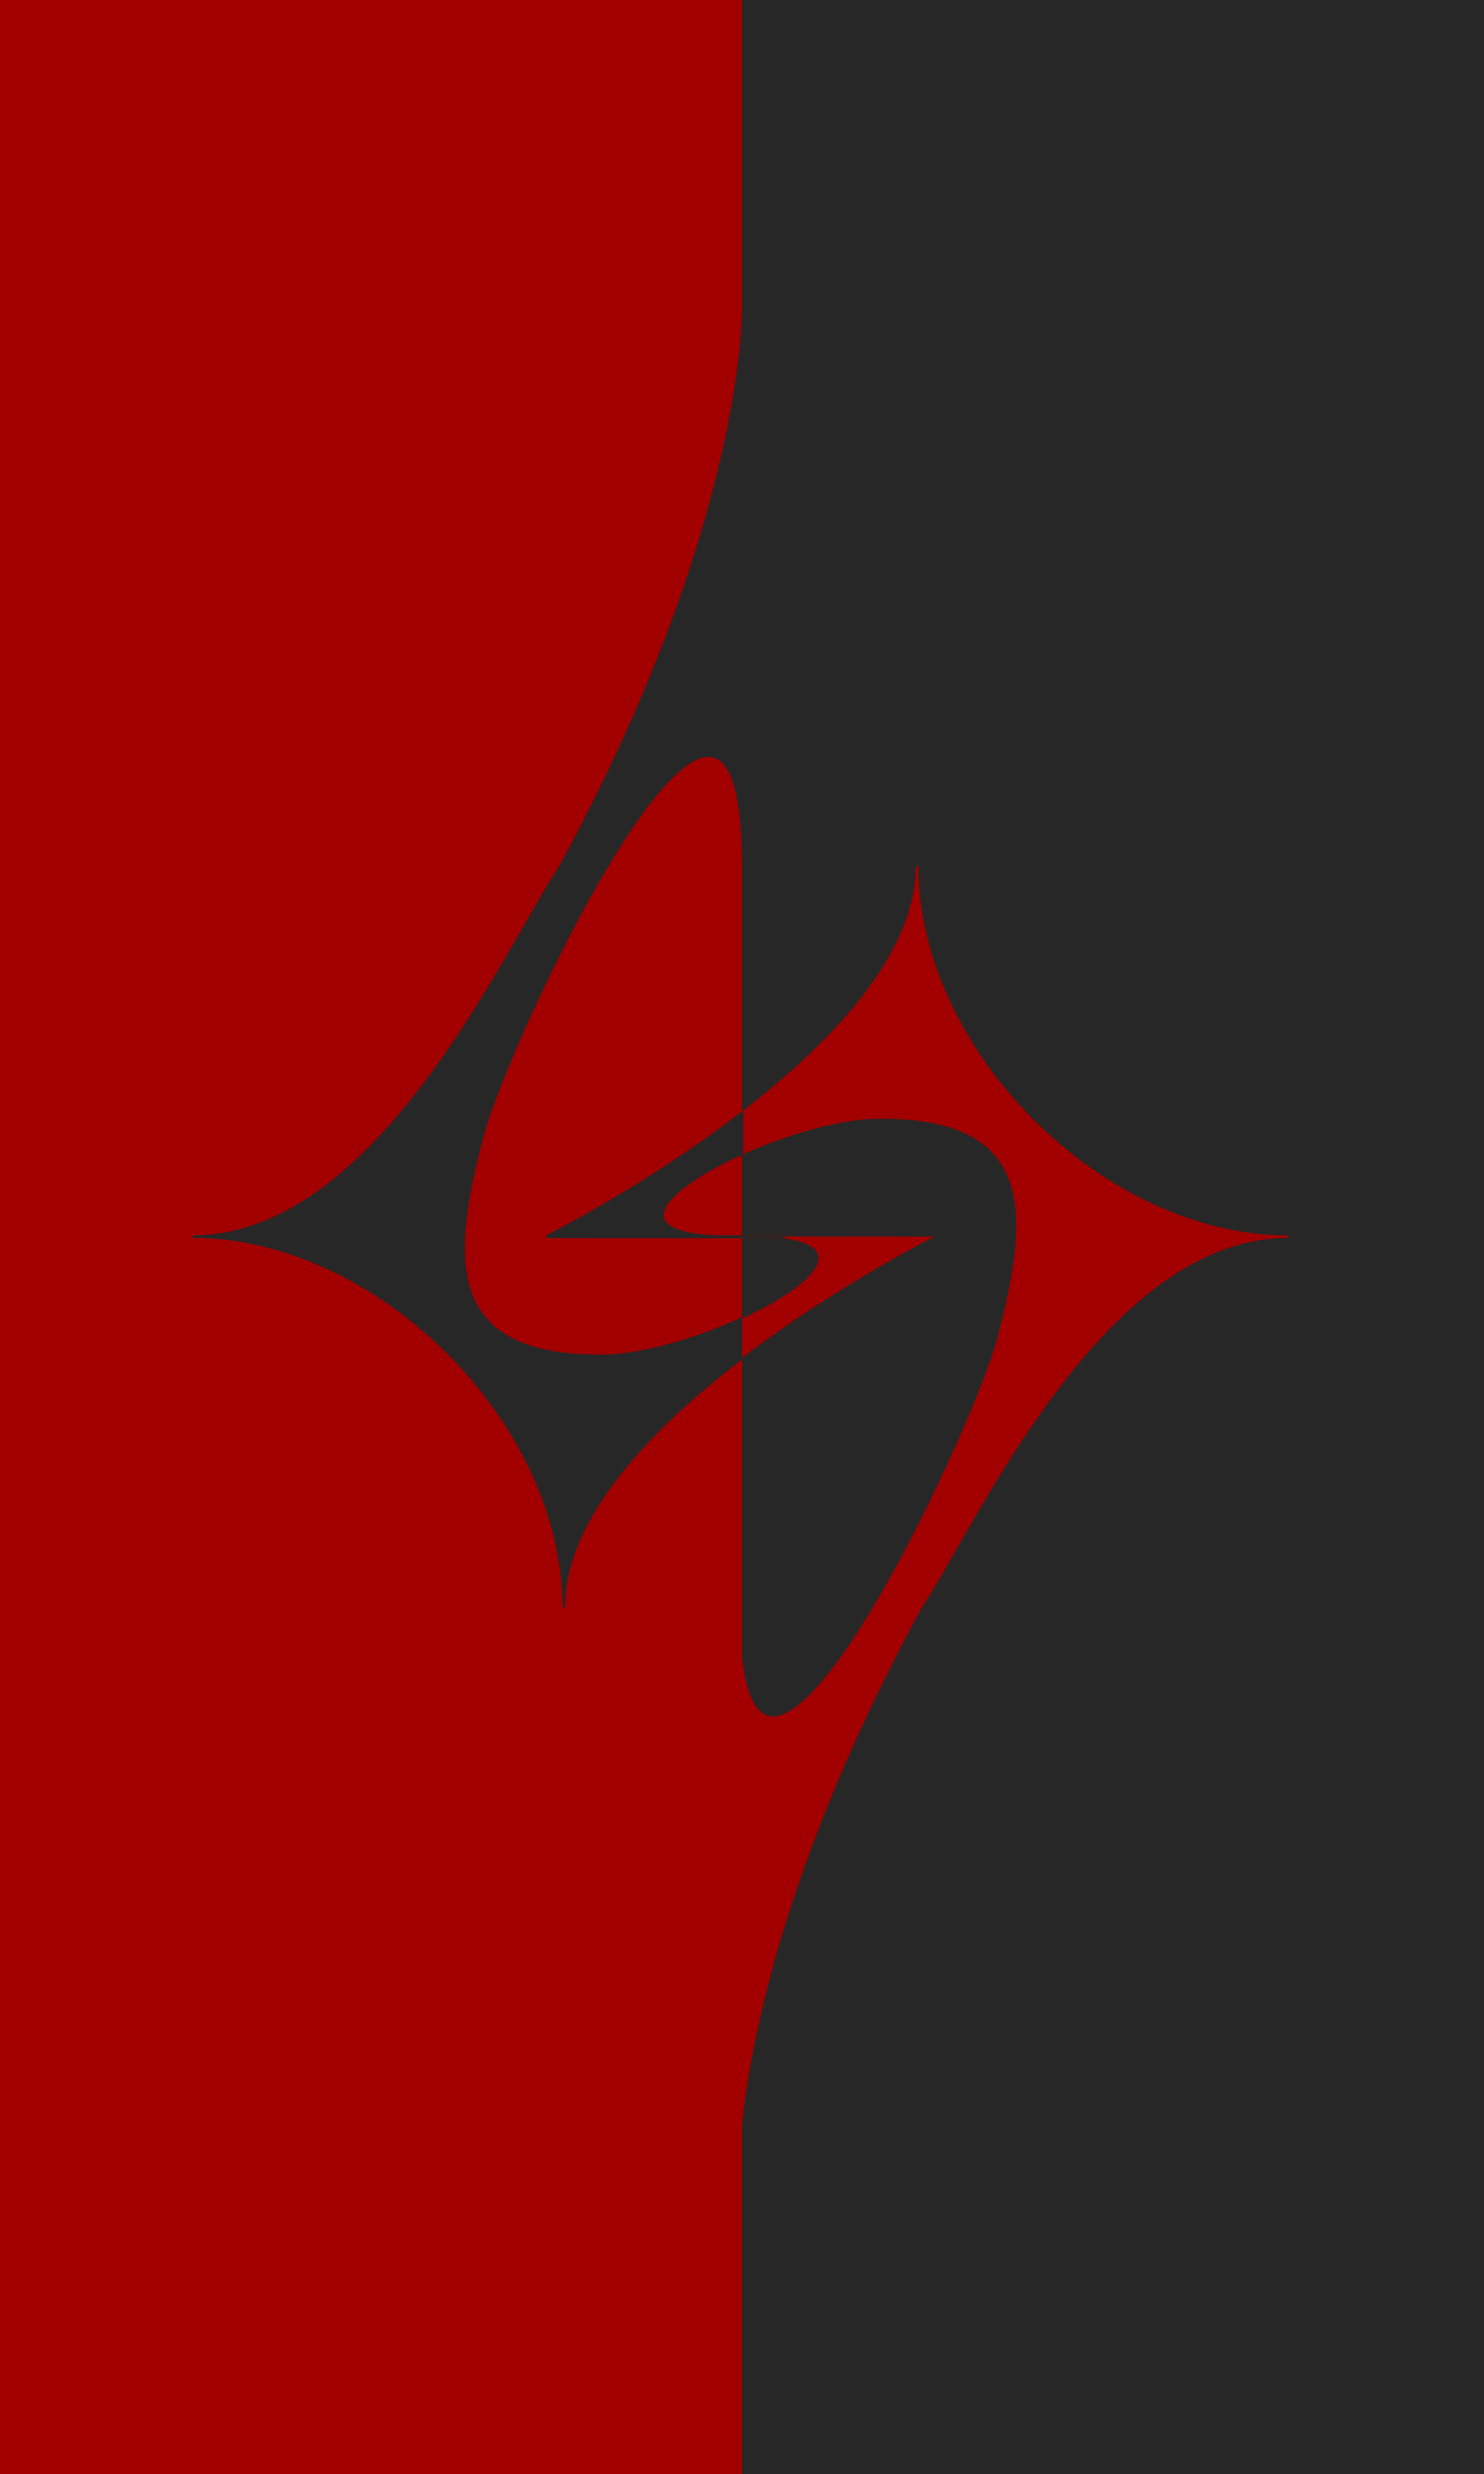
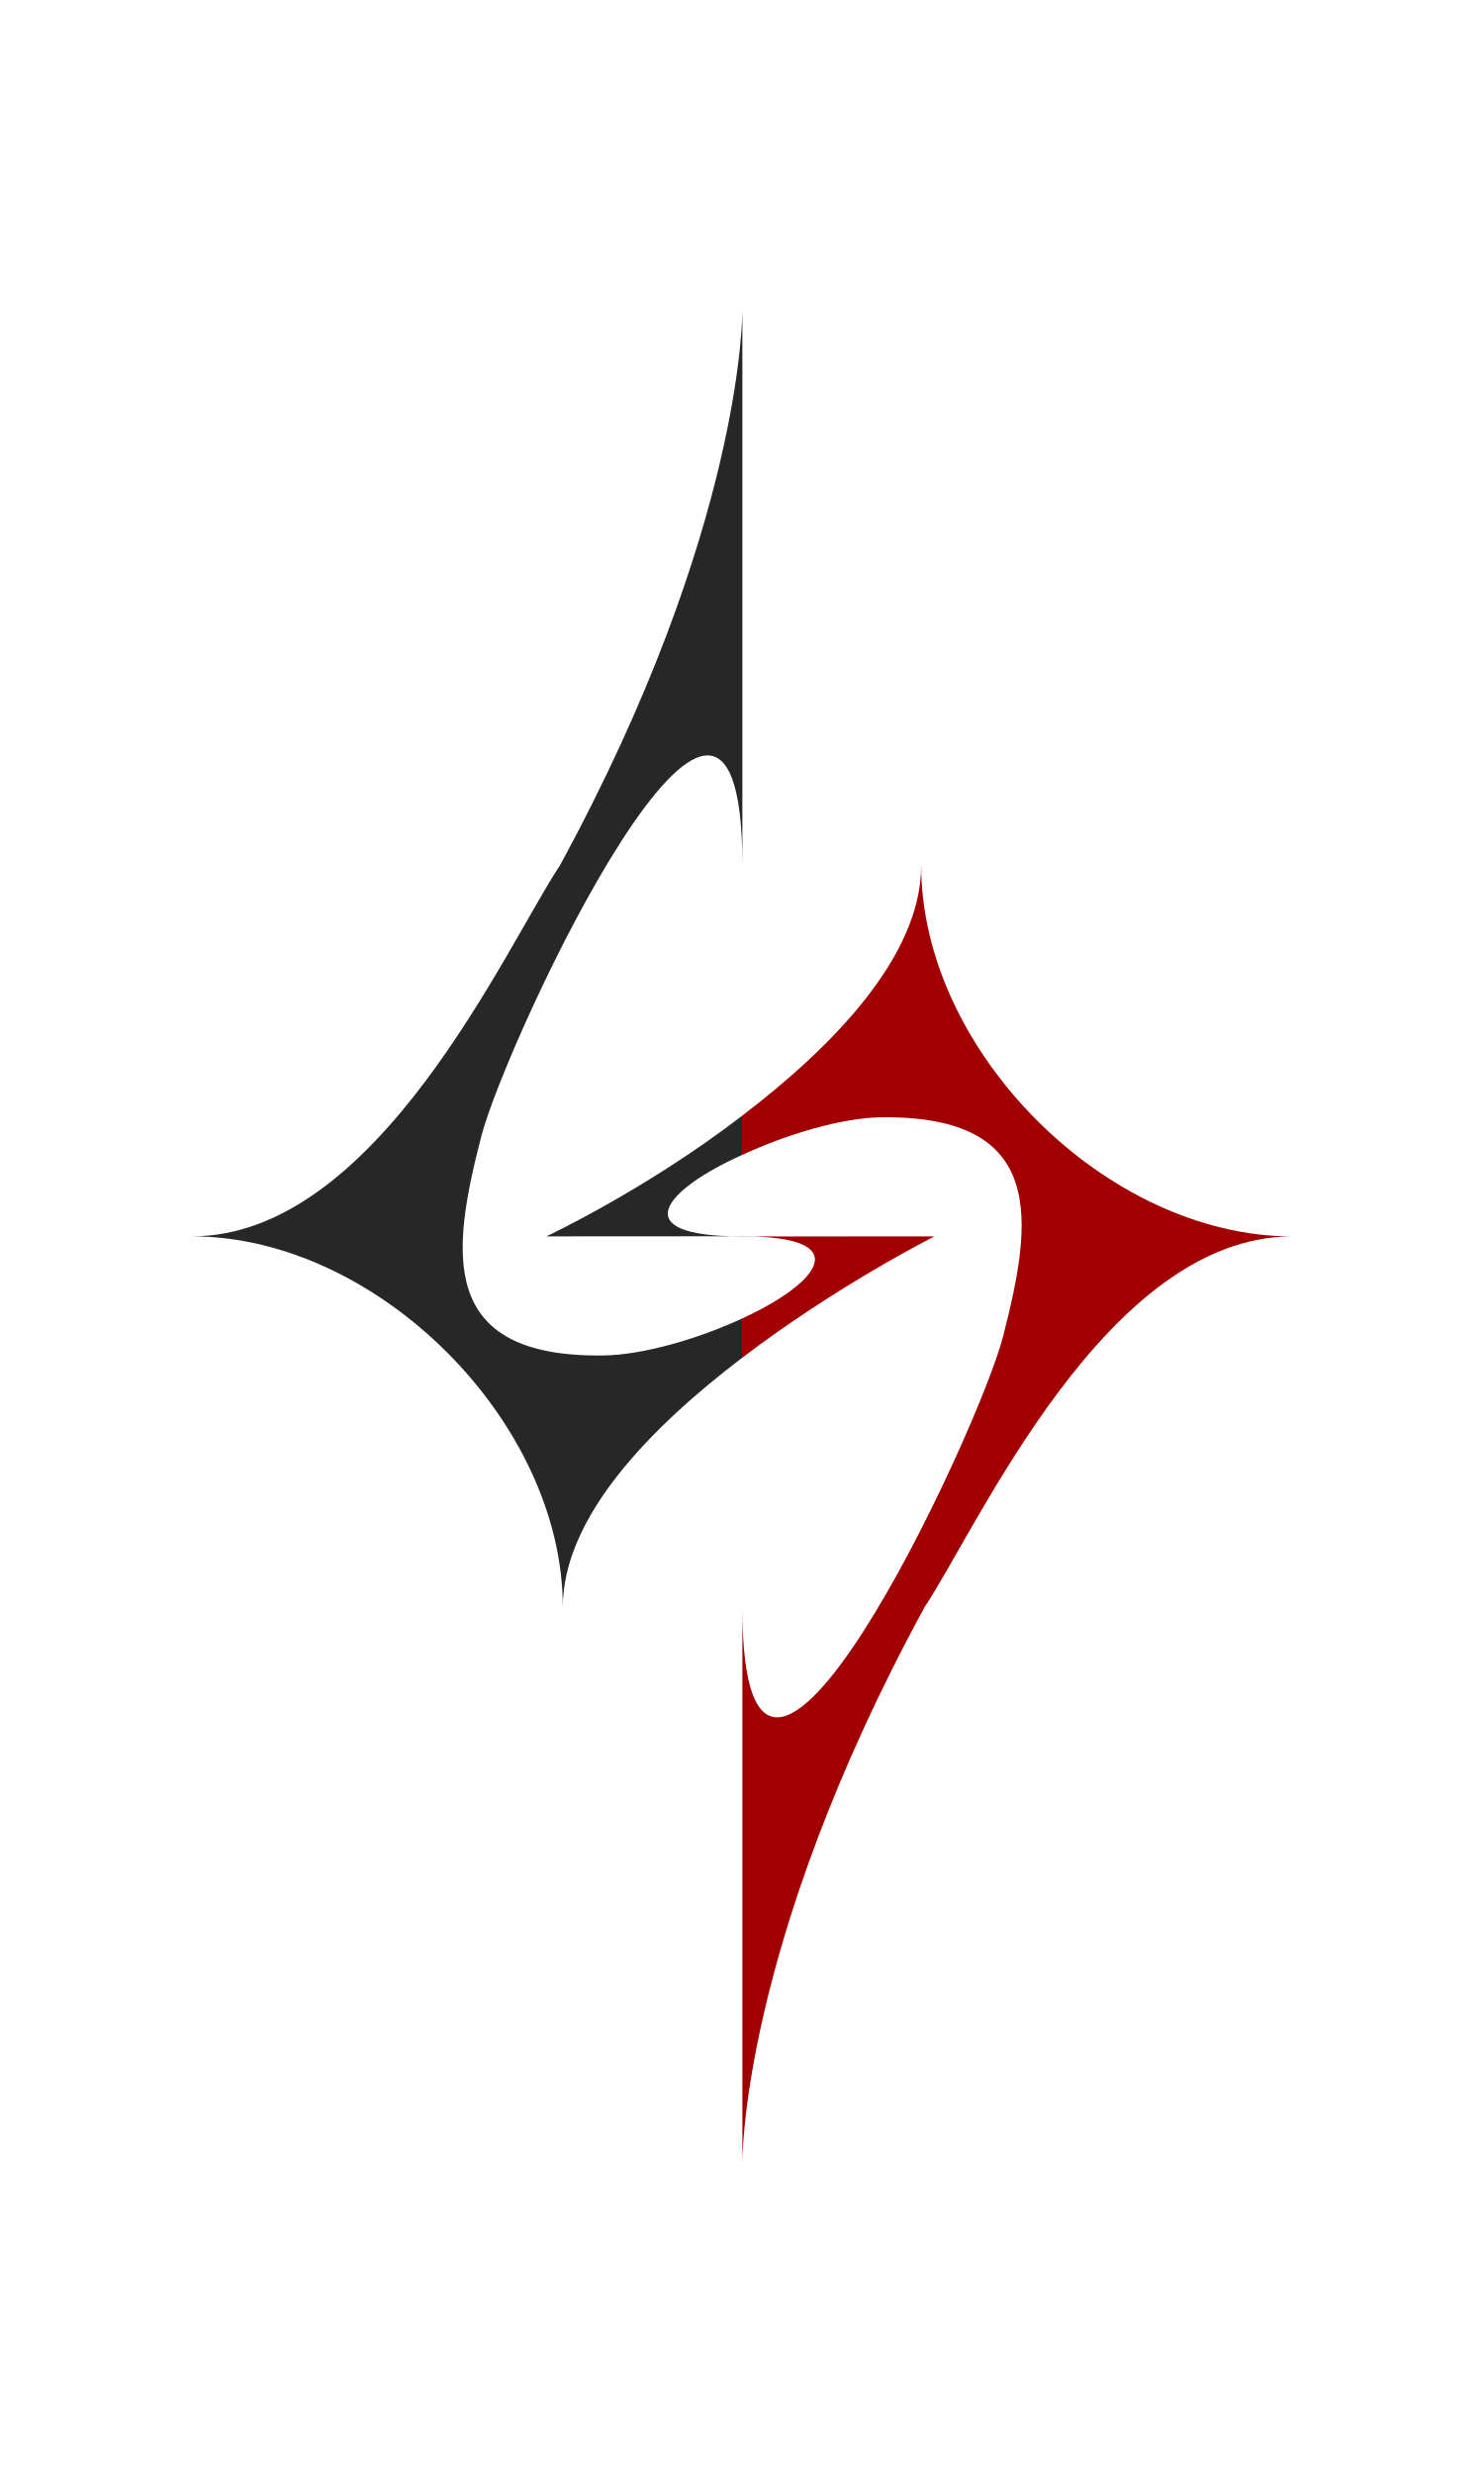
<svg xmlns="http://www.w3.org/2000/svg" version="1.1" x="0px" y="0px" width="600px" height="1000px" viewBox="0 0 600 1000" enable-background="new 0 0 600 1000" xml:space="preserve">
-   <g id="background">
-     <rect fill="#A20000" width="300" height="1000" />
-     <rect x="300" fill="#272727" width="300" height="1000" />
+   <g id="Layer_2" display="none">
+     <rect y="1.667" display="inline" fill="#A20000" width="300" height="1000" />
+     <polygon display="inline" fill="#272727" points="600,1000 300,1000 300,466.846 300,451.021 300,0 600,0  " />
  </g>
-   <g id="outerlayer">
-     <path fill="#272727" stroke="#272727" stroke-miterlimit="10" d="M302.755,499.753c75.061,0,75.061,0.104,75.061,0.104    s-149.914,74.956-149.914,149.913c0-74.957-74.957-149.913-150.018-149.913c75.061,0,126.726-116.559,148.838-149.914    C301.679,212.306,300.5,124.971,300.5,124.971s0,357.741,0,224.974c0-132.767-95.435,70.243-105.56,109.506    C183,505.75,176.748,549.033,244.5,548c42.719-0.651,132.164-48.351,57.96-48.247c-74.204,0.104,75.208,0.104,75.208,0.104    S227.695,499.753,302.755,499.753z" />
-     <path fill="#A20000" stroke="#A20000" stroke-miterlimit="10" d="M295.945,499.987c-75.06,0-75.06-0.104-75.06-0.104    s149.913-74.956,149.913-149.913c0,74.957,74.957,149.913,150.019,149.913c-75.062,0-126.576,116.559-148.688,149.913    C297.171,787.436,298.5,874.771,298.5,874.771s0-357.739,0-224.974c0,132.769,95.285-70.243,105.41-109.507    c11.939-46.299,18.118-89.582-49.635-88.549c-42.72,0.65-132.201,48.351-57.999,48.246c74.206-0.104-75.226-0.104-75.226-0.104    S371.006,499.987,295.945,499.987z" />
-   </g>
-   <g id="innerlayer">
-     <path fill="#A20000" d="M302.755,499.753c75.061,0,75.061,0.104,75.061,0.104s-39.409,19.704-77.816,49.011l0-15.9    c30.824-14.186,49.439-33.28,2.46-33.215c-74.204,0.104,75.208,0.104,75.208,0.104S227.695,499.753,302.755,499.753z" />
-     <path fill="#272727" stroke="#272727" stroke-miterlimit="10" d="M295.945,499.987c-75.06,0-75.06-0.104-75.06-0.104    s40.304-20.151,79.115-50.006l0,16.333c-31.564,14.238-51.325,33.845-3.723,33.778c74.206-0.104-75.226-0.104-75.226-0.104    S371.006,499.987,295.945,499.987z" />
+   <g id="Layer_1">
+     <g id="Layer_1_copy">
+       <path fill="#272727" d="M299.999,548.868c-36.624,27.885-72.448,64.142-72.448,100.784c0-74.957-74.957-149.913-150.018-149.913    c75.061,0,126.726-116.559,148.838-149.914c74.957-137.638,73.779-224.973,73.779-224.973s0,357.741,0,224.974    c0-132.767-95.436,70.243-105.561,109.506c-11.94,46.298-18.192,89.581,49.56,88.548c15.776-0.24,37.924-6.617,55.85-14.913    L299.999,548.868z" />
+       <path fill="#272727" d="M220.885,499.753c0,0,40.304-18.878,79.115-48.732v15.826c-31.564,14.238-47.602,32.974,0,32.907    C374.205,499.648,220.885,499.753,220.885,499.753z" />
+     </g>
+     <g id="Layer_1_copy_1_">
+       <path fill="#A20000" d="M300,451.021c36.624-27.886,72.447-64.527,72.447-101.168c0,74.957,74.957,149.913,150.02,149.913    c-75.063,0-126.576,116.558-148.689,149.913c-74.957,137.639-73.628,224.975-73.628,224.975s0-357.74,0-224.975    c0,132.77,95.286-70.242,105.411-109.506c11.939-46.299,18.117-89.582-49.635-88.549c-15.795,0.241-37.982,6.913-55.926,15.223    L300,451.021z" />
+       <path fill="#A20000" d="M377.815,499.753c0,0-39.409,19.809-77.816,49.115l0-15.9c30.824-14.186,46.979-33.28,0-33.215    C225.796,499.857,377.815,499.753,377.815,499.753z" />
+     </g>
  </g>
</svg>
